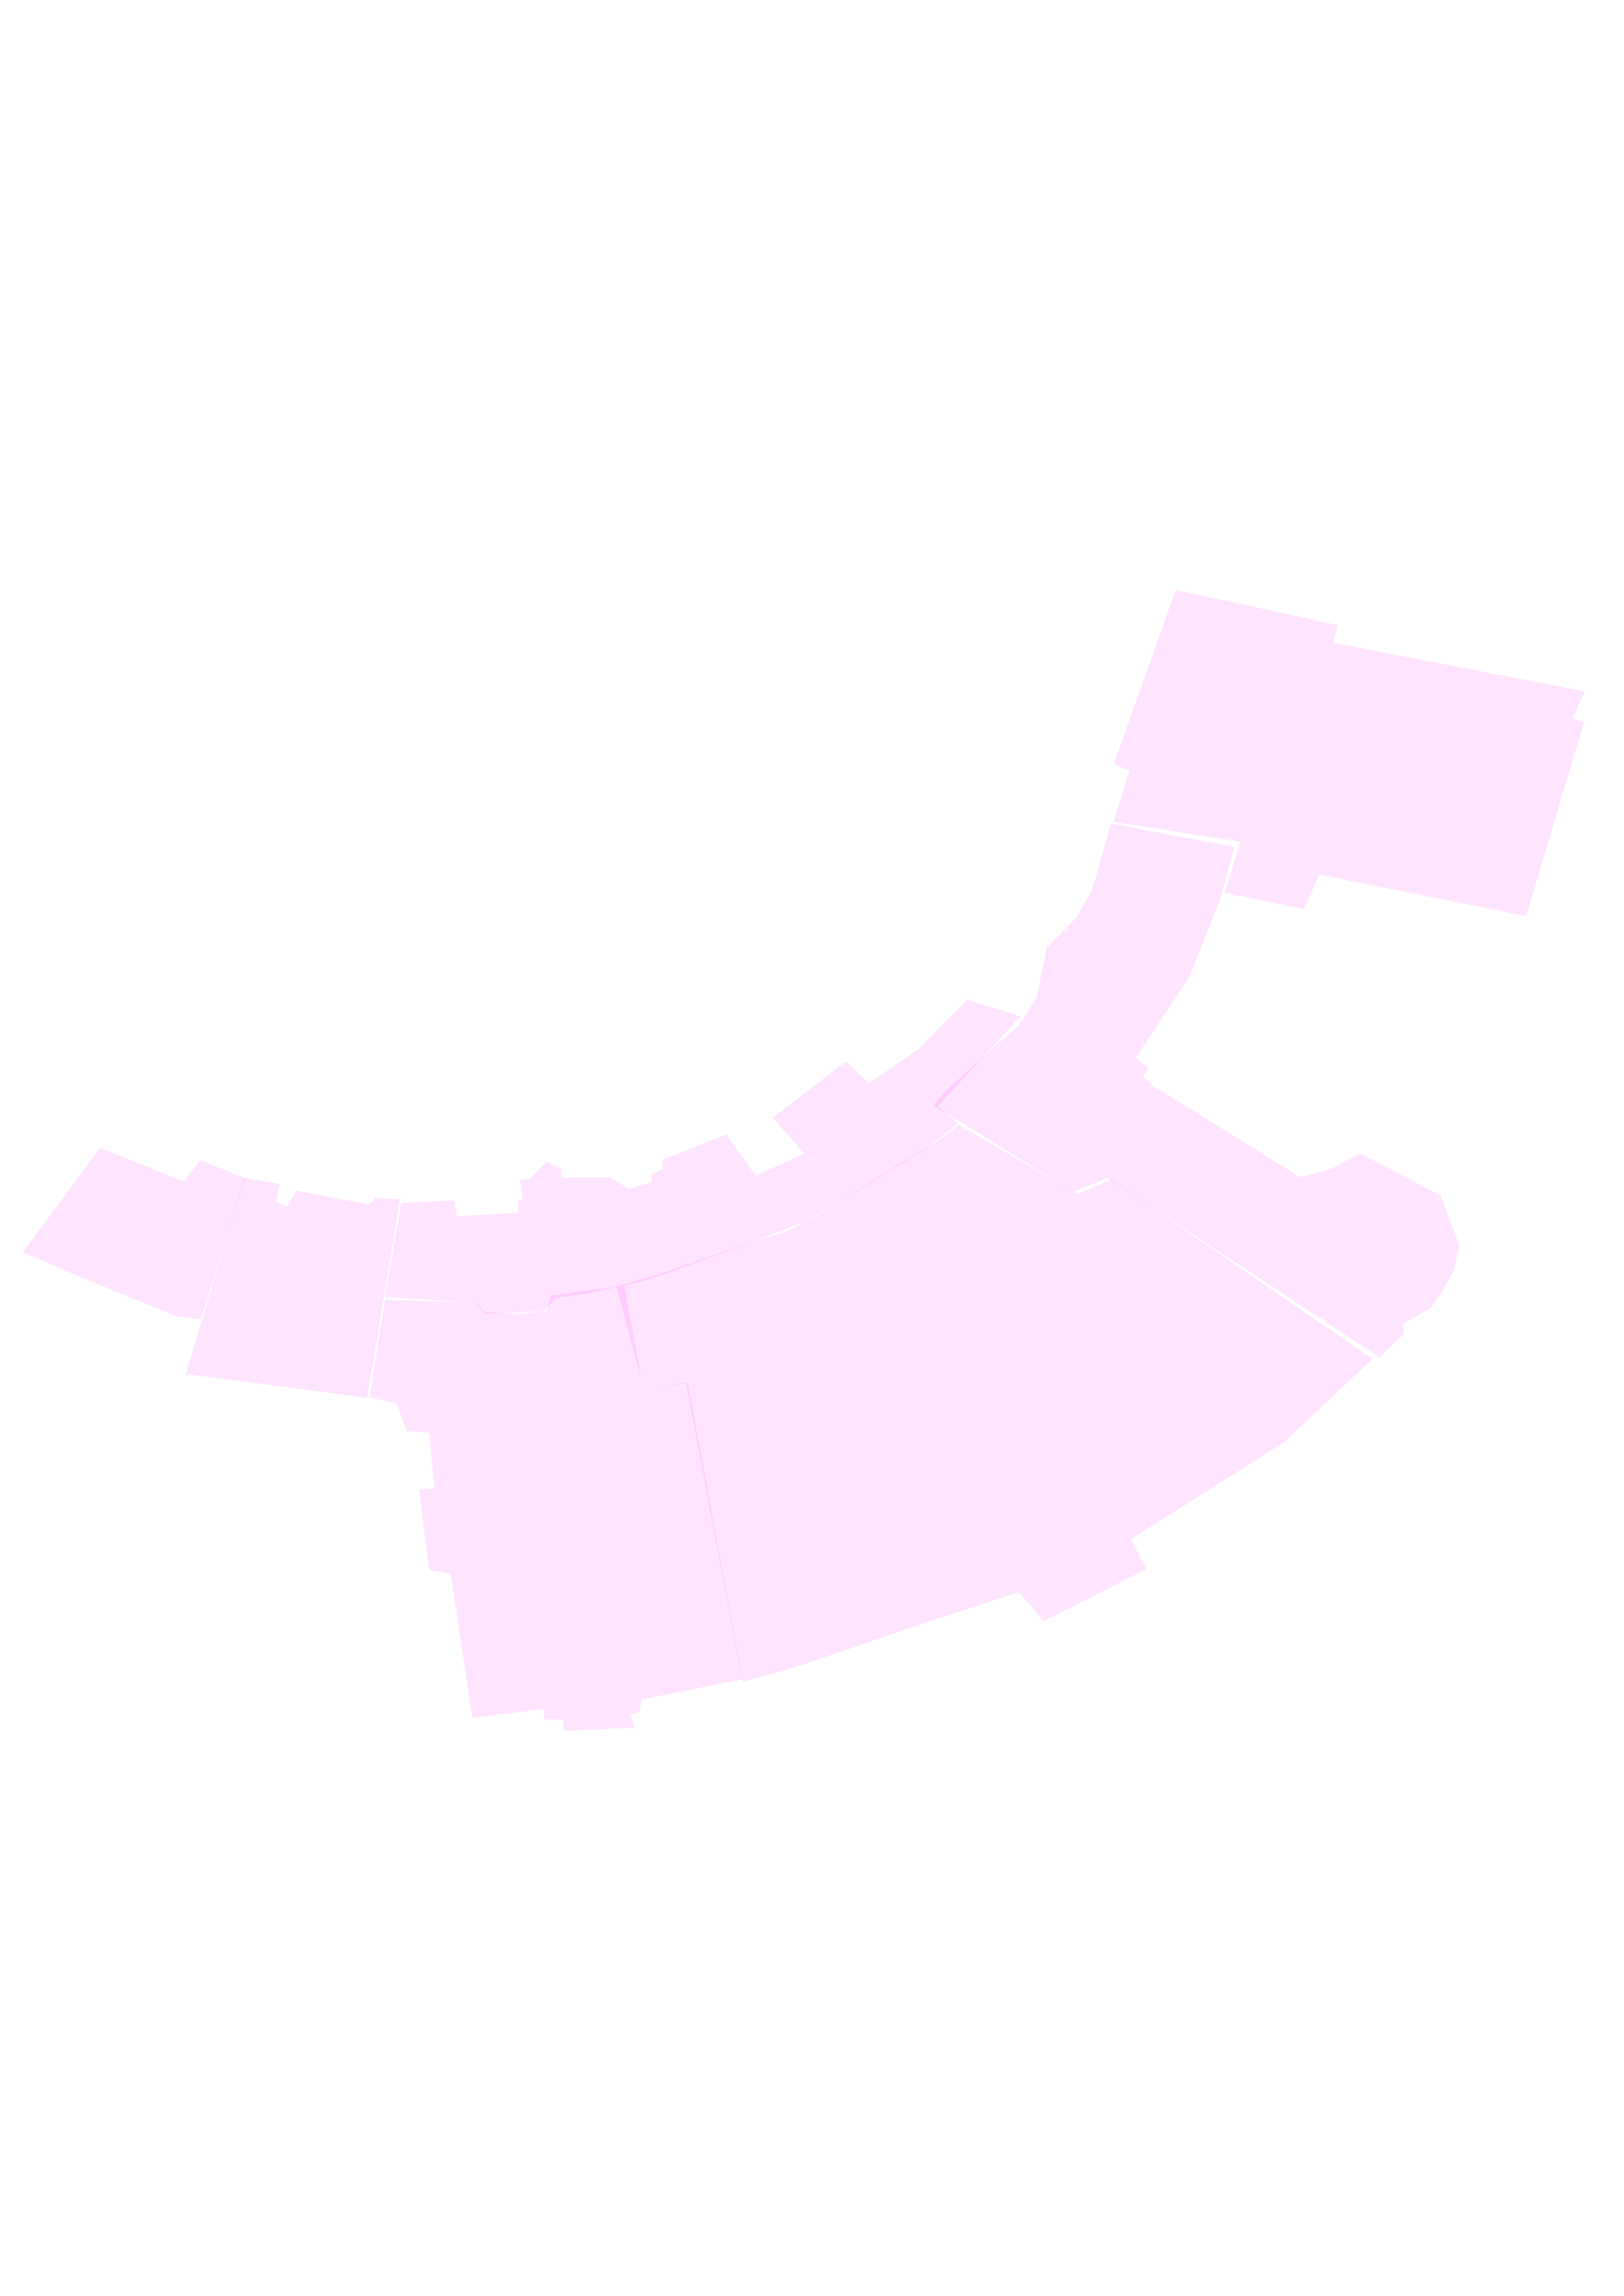
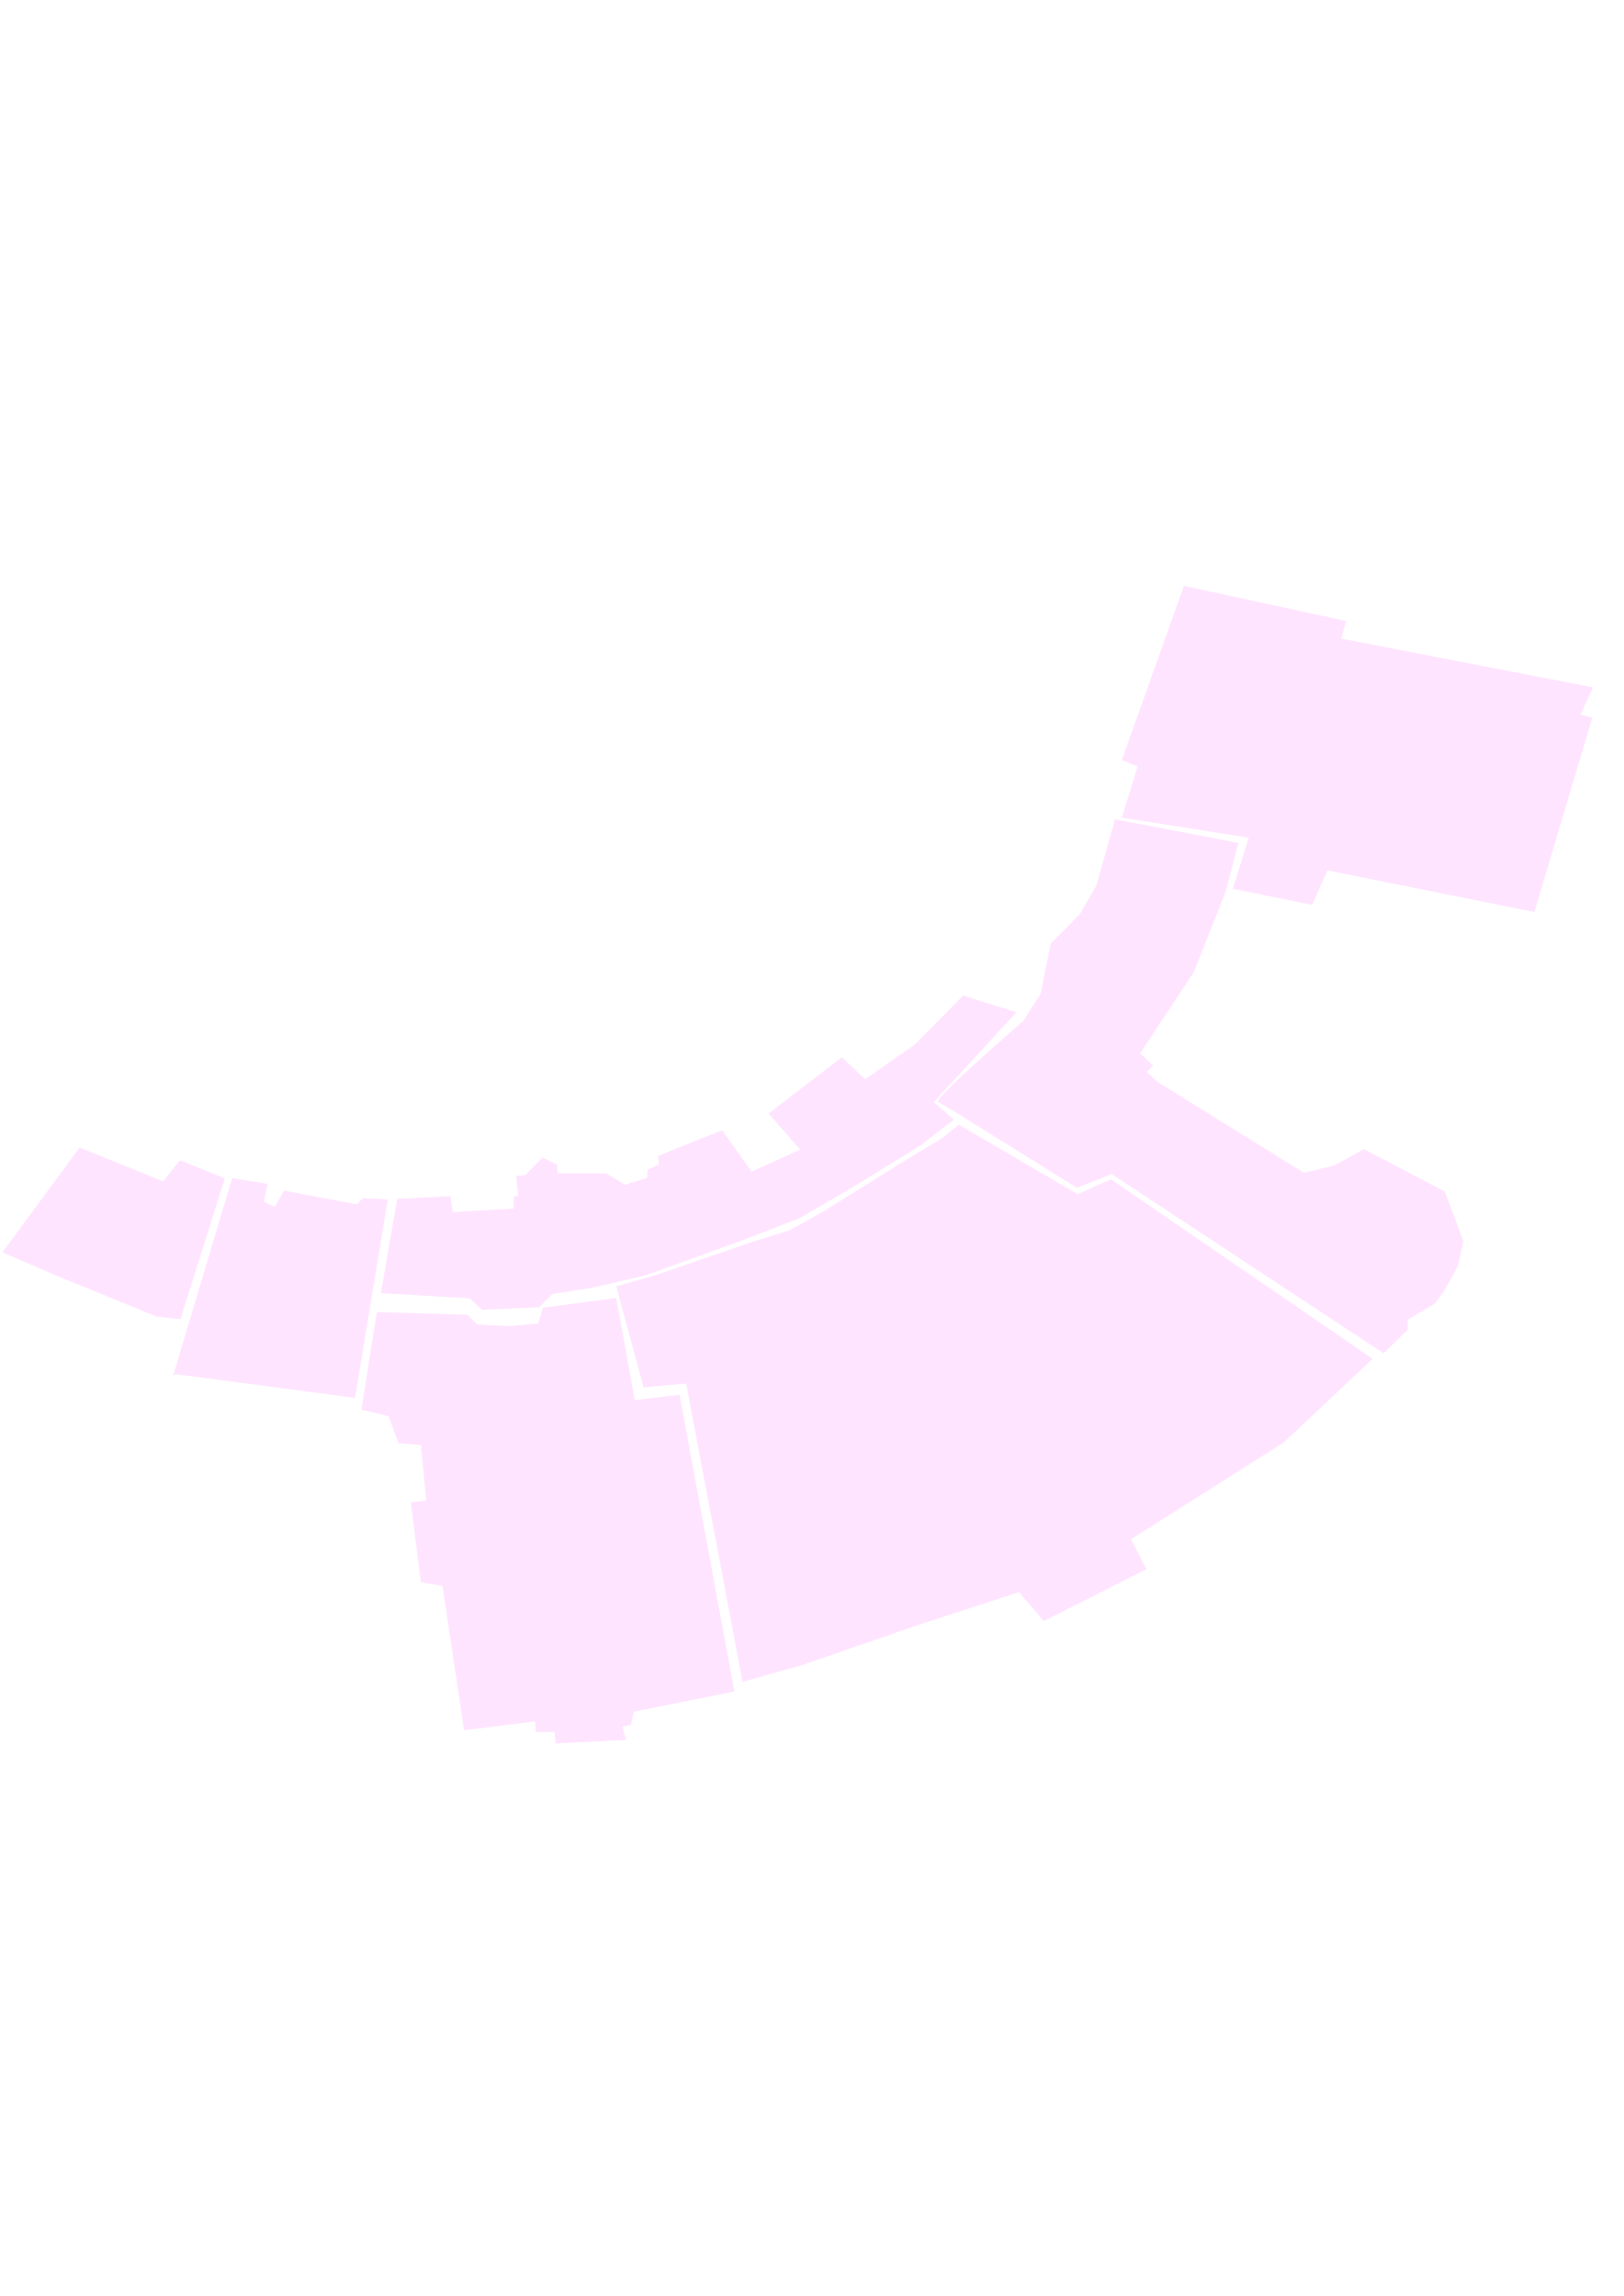
<svg xmlns="http://www.w3.org/2000/svg" width="210mm" height="297mm" viewBox="0 0 210 297" version="1.1" id="svg1">
  <defs id="defs1" />
-   <g id="layer1">
-     <path style="opacity:0.106;fill:#ff00ff;stroke-width:0.444" d="m 144.028,106.3 2.052,-6.618 -2.052,-0.827 8.03,-22.543 20.969,4.55 -0.625,2.275 32.568,6.308 -1.606,3.516 1.517,0.414 -7.495,25.128 -26.768,-5.377 -1.963,4.446 -10.261,-2.068 2.052,-6.618 z" id="L1-Z1">
-       </path>
-     <path style="opacity:0.106;fill:#ff00ff;stroke-width:0.348" d="m 143.256,152.403 35.167,23.188 3.107,-3.06 v -1.288 l 3.531,-2.093 1.271,-1.771 1.695,-3.06 0.706,-3.221 -2.401,-6.441 -10.451,-5.475 -3.813,2.093 -3.955,0.966 -18.925,-11.755 -1.412,-1.288 0.847,-0.805 -1.695,-1.61 6.92,-10.467 4.096,-10.306 1.695,-6.441 -15.959,-3.06 -2.401,8.535 -2.119,3.704 -3.813,3.865 -1.271,6.441 -2.26,3.543 c 0,0 -11.722,10.145 -11.016,10.467 0.706,0.322 17.937,11.111 17.937,11.111 z" id="L1-Z2">
-       </path>
-     <path style="opacity:0.106;fill:#ff00ff;stroke-width:0.348" d="m 12.945,148.44 -9.987,13.55 6.841,2.96 13.083,5.352 3.096,0.342 5.742,-18.218 -5.792,-2.334 -2.197,2.733 z" id="L1-Z7">
-       </path>
-     <path style="opacity:0.106;fill:#ff00ff;stroke-width:0.348" d="m 24.407,177.766 23.092,3.06 4.237,-25.684 -3.178,-0.161 -0.847,0.805 -9.392,-1.771 -1.2,2.093 -1.412,-0.644 0.494,-2.335 -4.59,-0.725 -7.627,25.523" id="L1-Z5">
-       </path>
-     <path style="opacity:0.106;fill:#ff00ff;stroke-width:0.348" d="m 47.799,180.777 3.495,0.797 1.298,3.53 2.896,0.228 0.699,7.173 -1.997,0.228 1.298,10.362 2.796,0.455 2.796,18.674 9.188,-1.139 0.1,1.366 h 2.397 l 0.2,1.48 9.088,-0.455 -0.499,-1.708 1.099,-0.228 0.399,-1.708 v 0 l 12.983,-2.619 -7.091,-38.373 -5.792,0.683 -2.397,-13.208 -9.487,1.252 -0.599,2.05 -3.895,0.342 -3.995,-0.228 -1.298,-1.253 -11.685,-0.342 z" id="L1-Z4">
-       </path>
-     <path style="opacity:0.106;fill:#ff00ff;stroke-width:0.348" d="m 96.035,217.556 7.69,-2.163 14.481,-5.01 13.582,-4.441 3.196,3.758 13.282,-6.718 -1.997,-3.871 19.774,-12.525 11.485,-10.817 -33.855,-23.228 -4.294,1.936 -15.38,-8.995 -2.097,1.708 -5.643,3.416 -9.937,6.206 -4.194,2.334 -4.772,1.473 -12.146,4.187 -5.508,1.61 3.531,13.043 5.508,-0.483 z" id="L1-Z3">
-       </path>
-     <path style="opacity:0.106;fill:#ff00ff;stroke-width:0.348" d="m 51.894,155.613 6.891,-0.342 0.3,2.05 7.89,-0.455 v -1.48 l 0.599,-0.228 -0.3,-2.505 1.198,-0.114 2.197,-2.277 1.897,0.911 0.1,1.139 h 6.292 l 2.397,1.48 2.896,-0.911 v -1.025 l 1.498,-0.683 -0.1,-1.139 8.289,-3.302 3.795,5.352 6.292,-2.847 -4.095,-4.668 9.487,-7.287 2.996,2.847 6.392,-4.441 6.292,-6.376 6.891,2.163 -10.686,11.614 2.597,2.277 -4.294,3.302 -8.089,5.01 -7.59,4.441 -7.69,2.961 -12.284,4.441 -6.891,1.594 -5.093,0.797 -1.698,1.708 -7.39,0.342 -1.598,-1.48 -11.485,-0.683 z" id="L1-Z6">
-       </path>
-   </g>
+   <path style="opacity:0.106;fill:#ff00ff;stroke-width:0.444" d="m 145.086,105.77 2.052,-6.618 -2.052,-0.827 8.03,-22.543 20.969,4.55 -0.625,2.275 32.568,6.308 -1.606,3.516 1.517,0.414 -7.495,25.128 -26.768,-5.377 -1.963,4.446 -10.261,-2.068 2.052,-6.618 z" id="L01-Z1">
+     </path>
+   <path style="opacity:0.106;fill:#ff00ff;stroke-width:0.348" d="m 143.785,151.874 35.167,23.188 3.107,-3.06 v -1.288 l 3.531,-2.093 1.271,-1.771 1.695,-3.06 0.706,-3.221 -2.401,-6.441 -10.451,-5.475 -3.813,2.093 -3.955,0.966 -18.925,-11.755 -1.412,-1.288 0.847,-0.805 -1.695,-1.61 6.92,-10.467 4.096,-10.306 1.695,-6.441 -15.959,-3.06 -2.401,8.535 -2.119,3.704 -3.813,3.865 -1.271,6.441 -2.26,3.543 c 0,0 -11.722,10.145 -11.016,10.467 0.706,0.322 17.937,11.111 17.937,11.111 z" id="L01-Z2">
+     </path>
+   <path style="opacity:0.106;fill:#ff00ff;stroke-width:0.348" d="m 10.3,148.44 -9.987,13.55 6.841,2.96 13.083,5.352 3.096,0.342 5.742,-18.218 -5.792,-2.334 -2.197,2.733 z" id="L01-Z7">
+     </path>
+   <path style="opacity:0.106;fill:#ff00ff;stroke-width:0.348" d="m 22.82,177.766 23.092,3.06 4.237,-25.684 -3.178,-0.161 -0.847,0.805 -9.392,-1.771 -1.2,2.093 -1.412,-0.644 0.494,-2.335 -4.59,-0.725 -7.627,25.523" id="L01-Z5">
+     </path>
+   <path style="opacity:0.106;fill:#ff00ff;stroke-width:0.348" d="m 46.741,182.365 3.495,0.797 1.298,3.53 2.896,0.228 0.699,7.173 -1.997,0.228 1.298,10.362 2.796,0.455 2.796,18.674 9.188,-1.139 0.1,1.366 h 2.397 l 0.2,1.48 9.088,-0.455 -0.499,-1.708 1.099,-0.228 0.399,-1.708 v 0 l 12.983,-2.619 -7.091,-38.373 -5.792,0.683 -2.397,-13.208 -9.487,1.252 -0.599,2.05 -3.895,0.342 -3.995,-0.228 -1.298,-1.253 -11.685,-0.342 z" id="L01-Z4">
+     </path>
+   <path style="opacity:0.106;fill:#ff00ff;stroke-width:0.348" d="m 96.035,217.556 7.69,-2.163 14.481,-5.01 13.582,-4.441 3.196,3.758 13.282,-6.718 -1.997,-3.871 19.774,-12.525 11.485,-10.817 -33.855,-23.228 -4.294,1.936 -15.38,-8.995 -2.097,1.708 -5.643,3.416 -9.937,6.206 -4.194,2.334 -4.772,1.473 -12.146,4.187 -5.508,1.61 3.531,13.043 5.508,-0.483 z" id="L01-Z3">
+     </path>
+   <path style="opacity:0.106;fill:#ff00ff;stroke-width:0.348" d="m 51.365,155.084 6.891,-0.342 0.3,2.05 7.89,-0.455 v -1.48 l 0.599,-0.228 -0.3,-2.505 1.198,-0.114 2.197,-2.277 1.897,0.911 0.1,1.139 h 6.292 l 2.397,1.48 2.896,-0.911 v -1.025 l 1.498,-0.683 -0.1,-1.139 8.289,-3.302 3.795,5.352 6.292,-2.847 -4.095,-4.668 9.487,-7.287 2.996,2.847 6.392,-4.441 6.292,-6.376 6.891,2.163 -10.686,11.614 2.597,2.277 -4.294,3.302 -8.089,5.01 -7.59,4.441 -7.69,2.961 -12.284,4.441 -6.891,1.594 -5.093,0.797 -1.698,1.708 -7.39,0.342 -1.598,-1.48 -11.485,-0.683 z" id="L01-Z6">
+     </path>
</svg>
